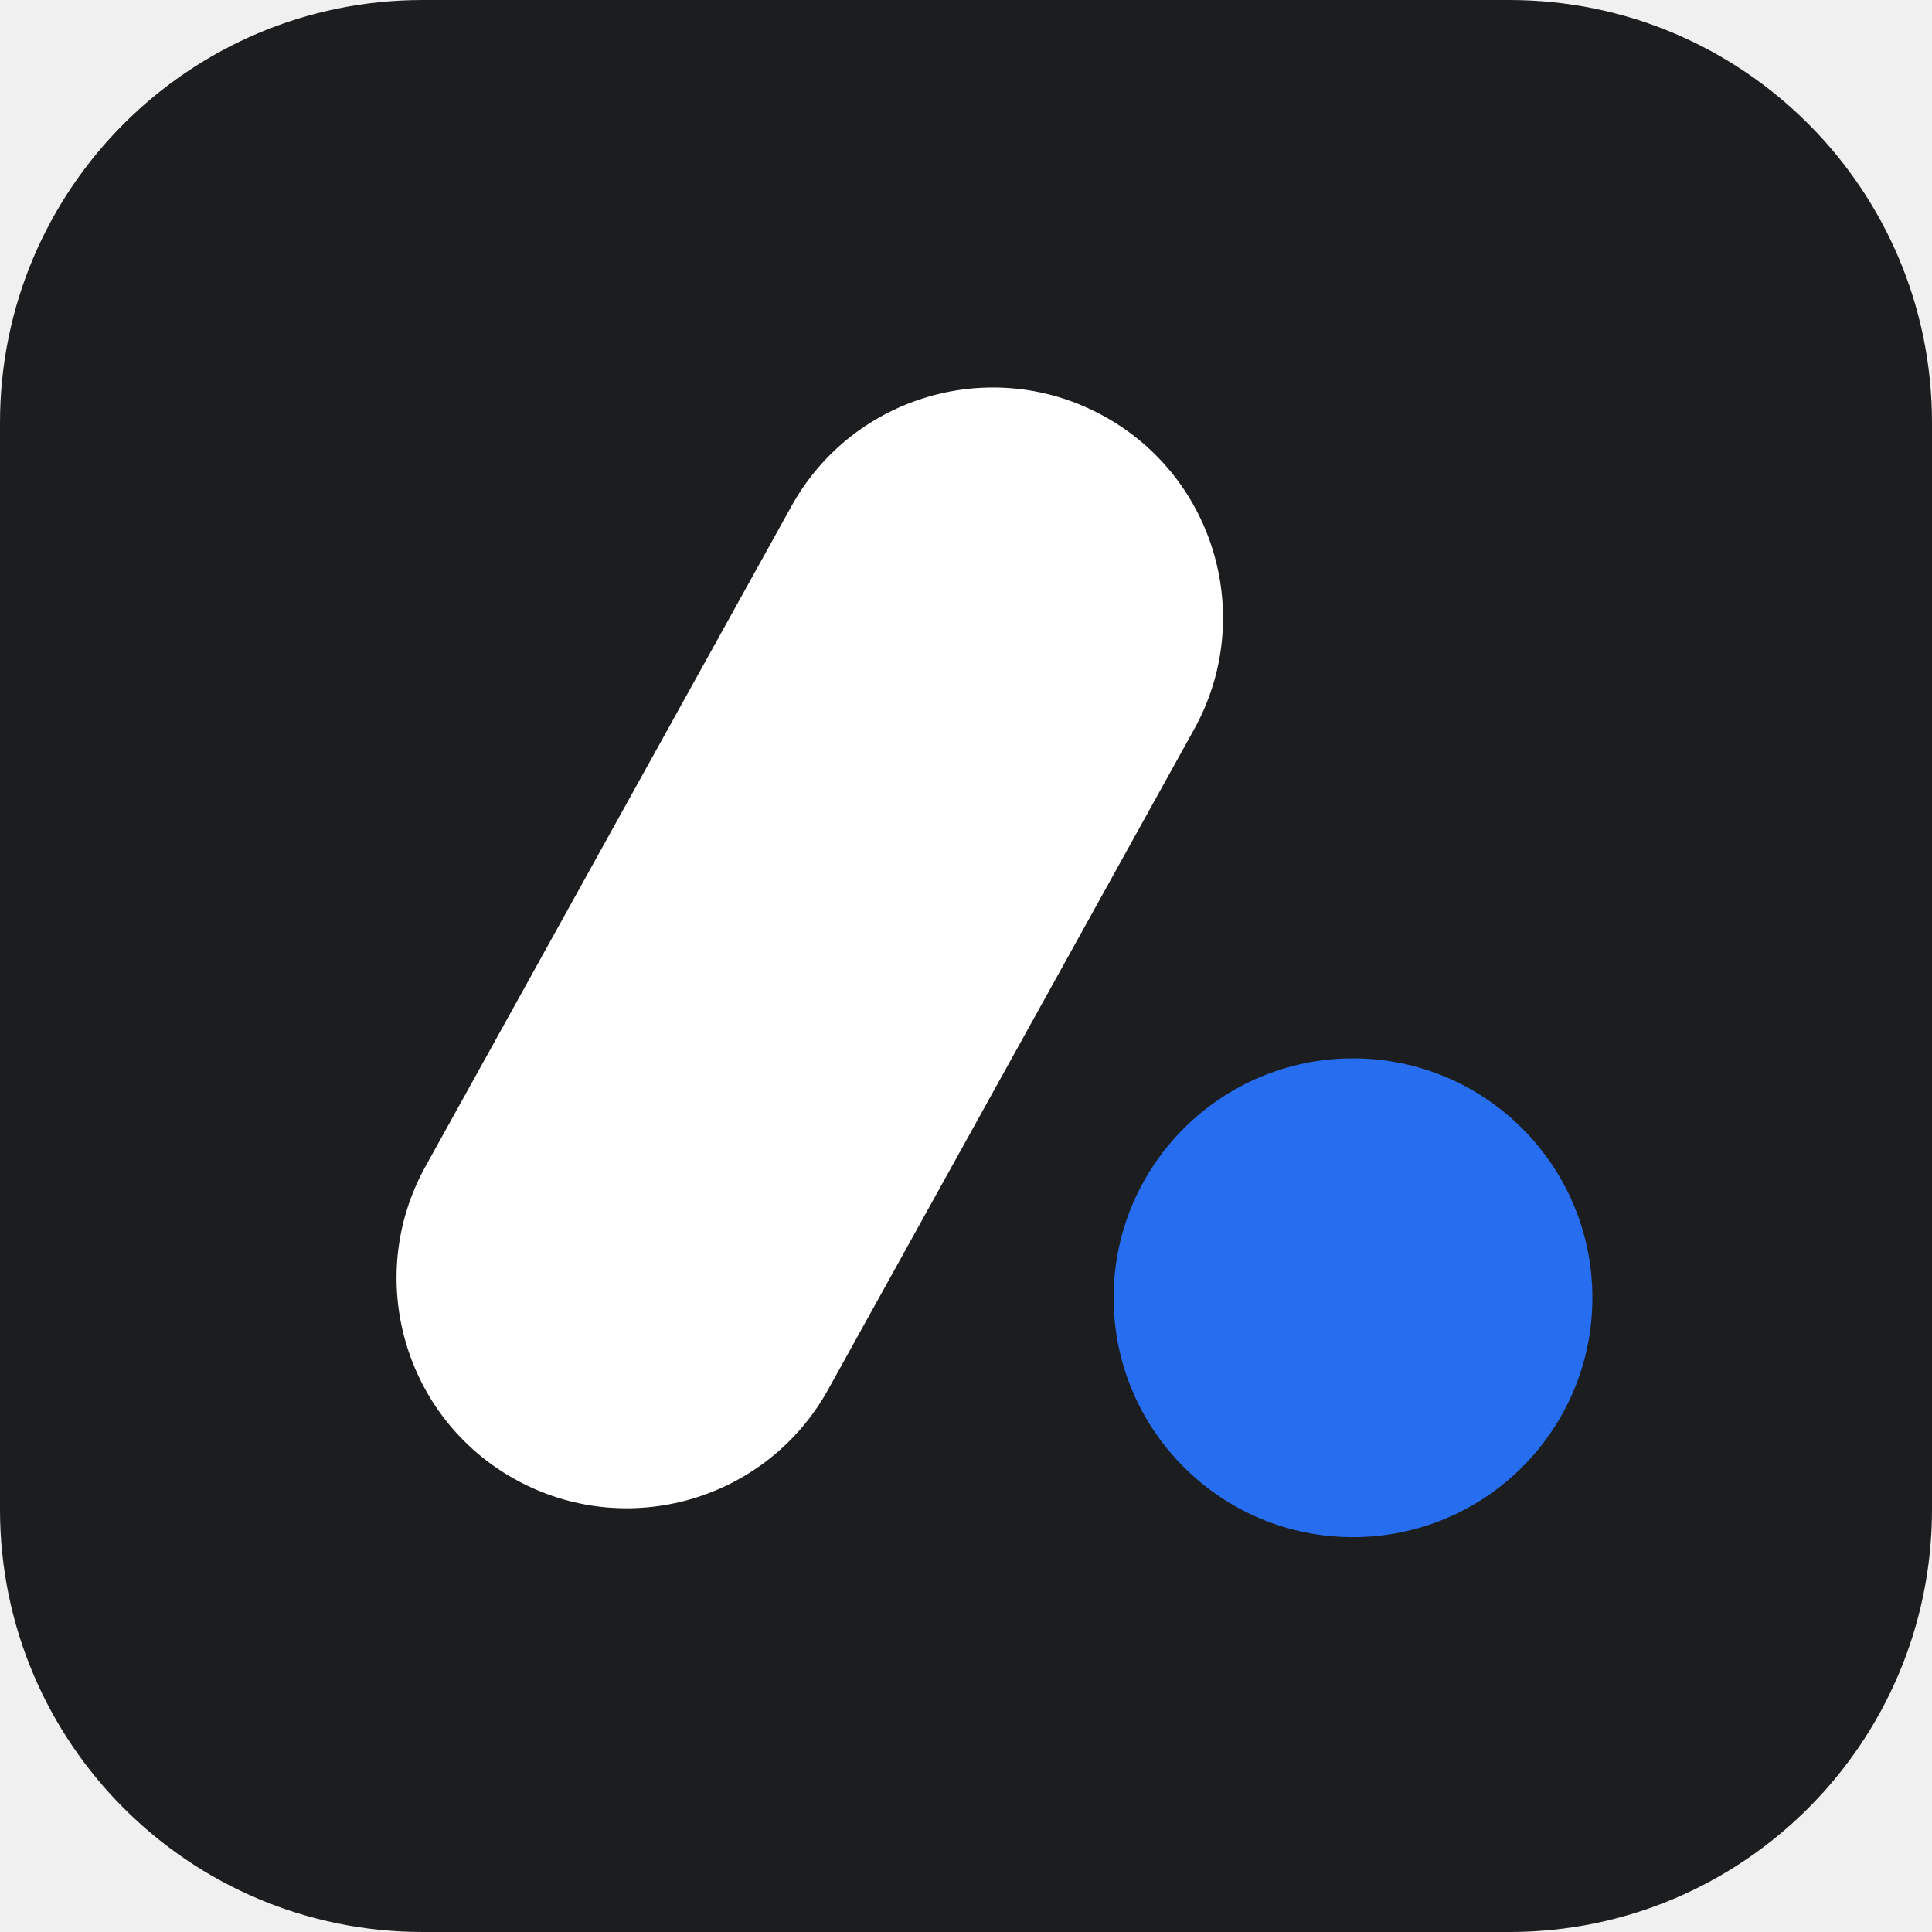
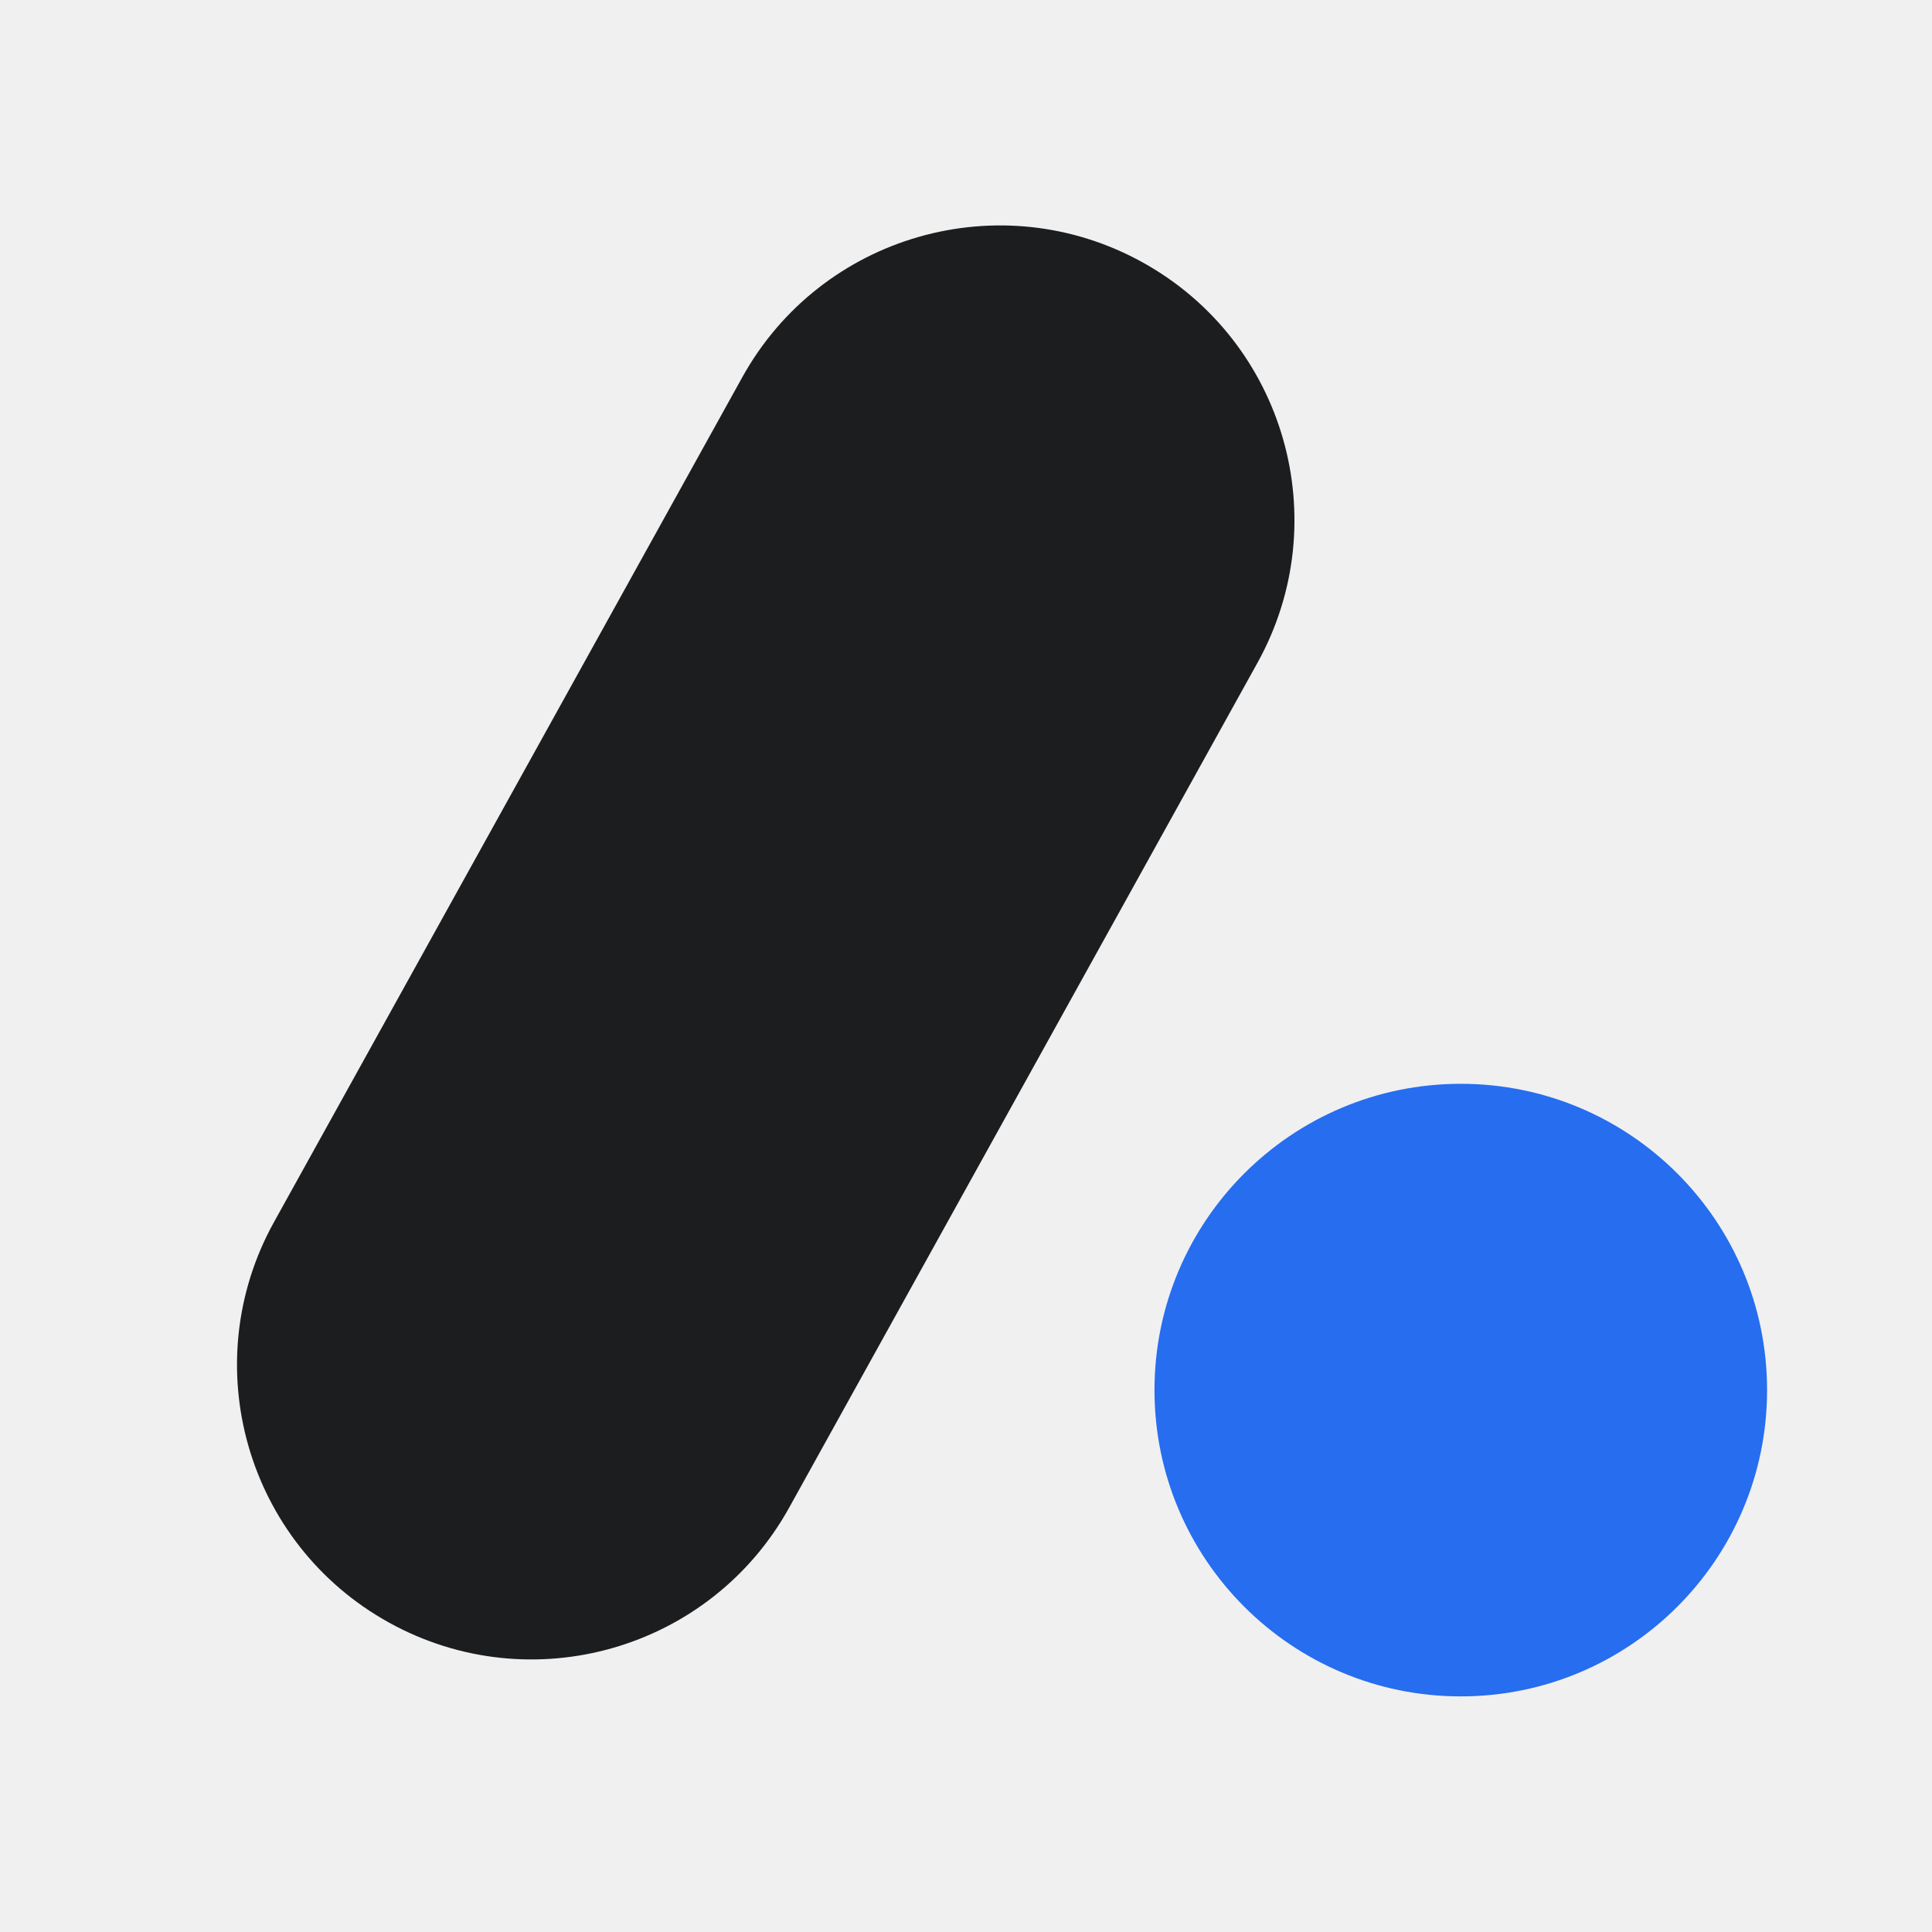
- <svg xmlns="http://www.w3.org/2000/svg" viewBox="0 0 64 64">
-   <rect width="64" height="64" rx="14" fill="#1c1d1f" />
-   <g transform="translate(7 7) scale(0.61)">
-     <g transform="translate(0 0) scale(1)">
-       <rect x="20" y="7" width="25" height="66" rx="12.5" transform="rotate(29 32.5 40)" fill="#ffffff" />
-       <circle cx="62" cy="59" r="13" fill="#266df0" />
-     </g>
-   </g>
+ <svg xmlns="http://www.w3.org/2000/svg" viewBox="0 0 82 82">
+   <rect x="20" y="7" width="25" height="66" rx="12.5" transform="rotate(29 32.5 40)" fill="#1c1d1f" />
+   <circle cx="62" cy="59" r="13" fill="#266df0" />
</svg>
